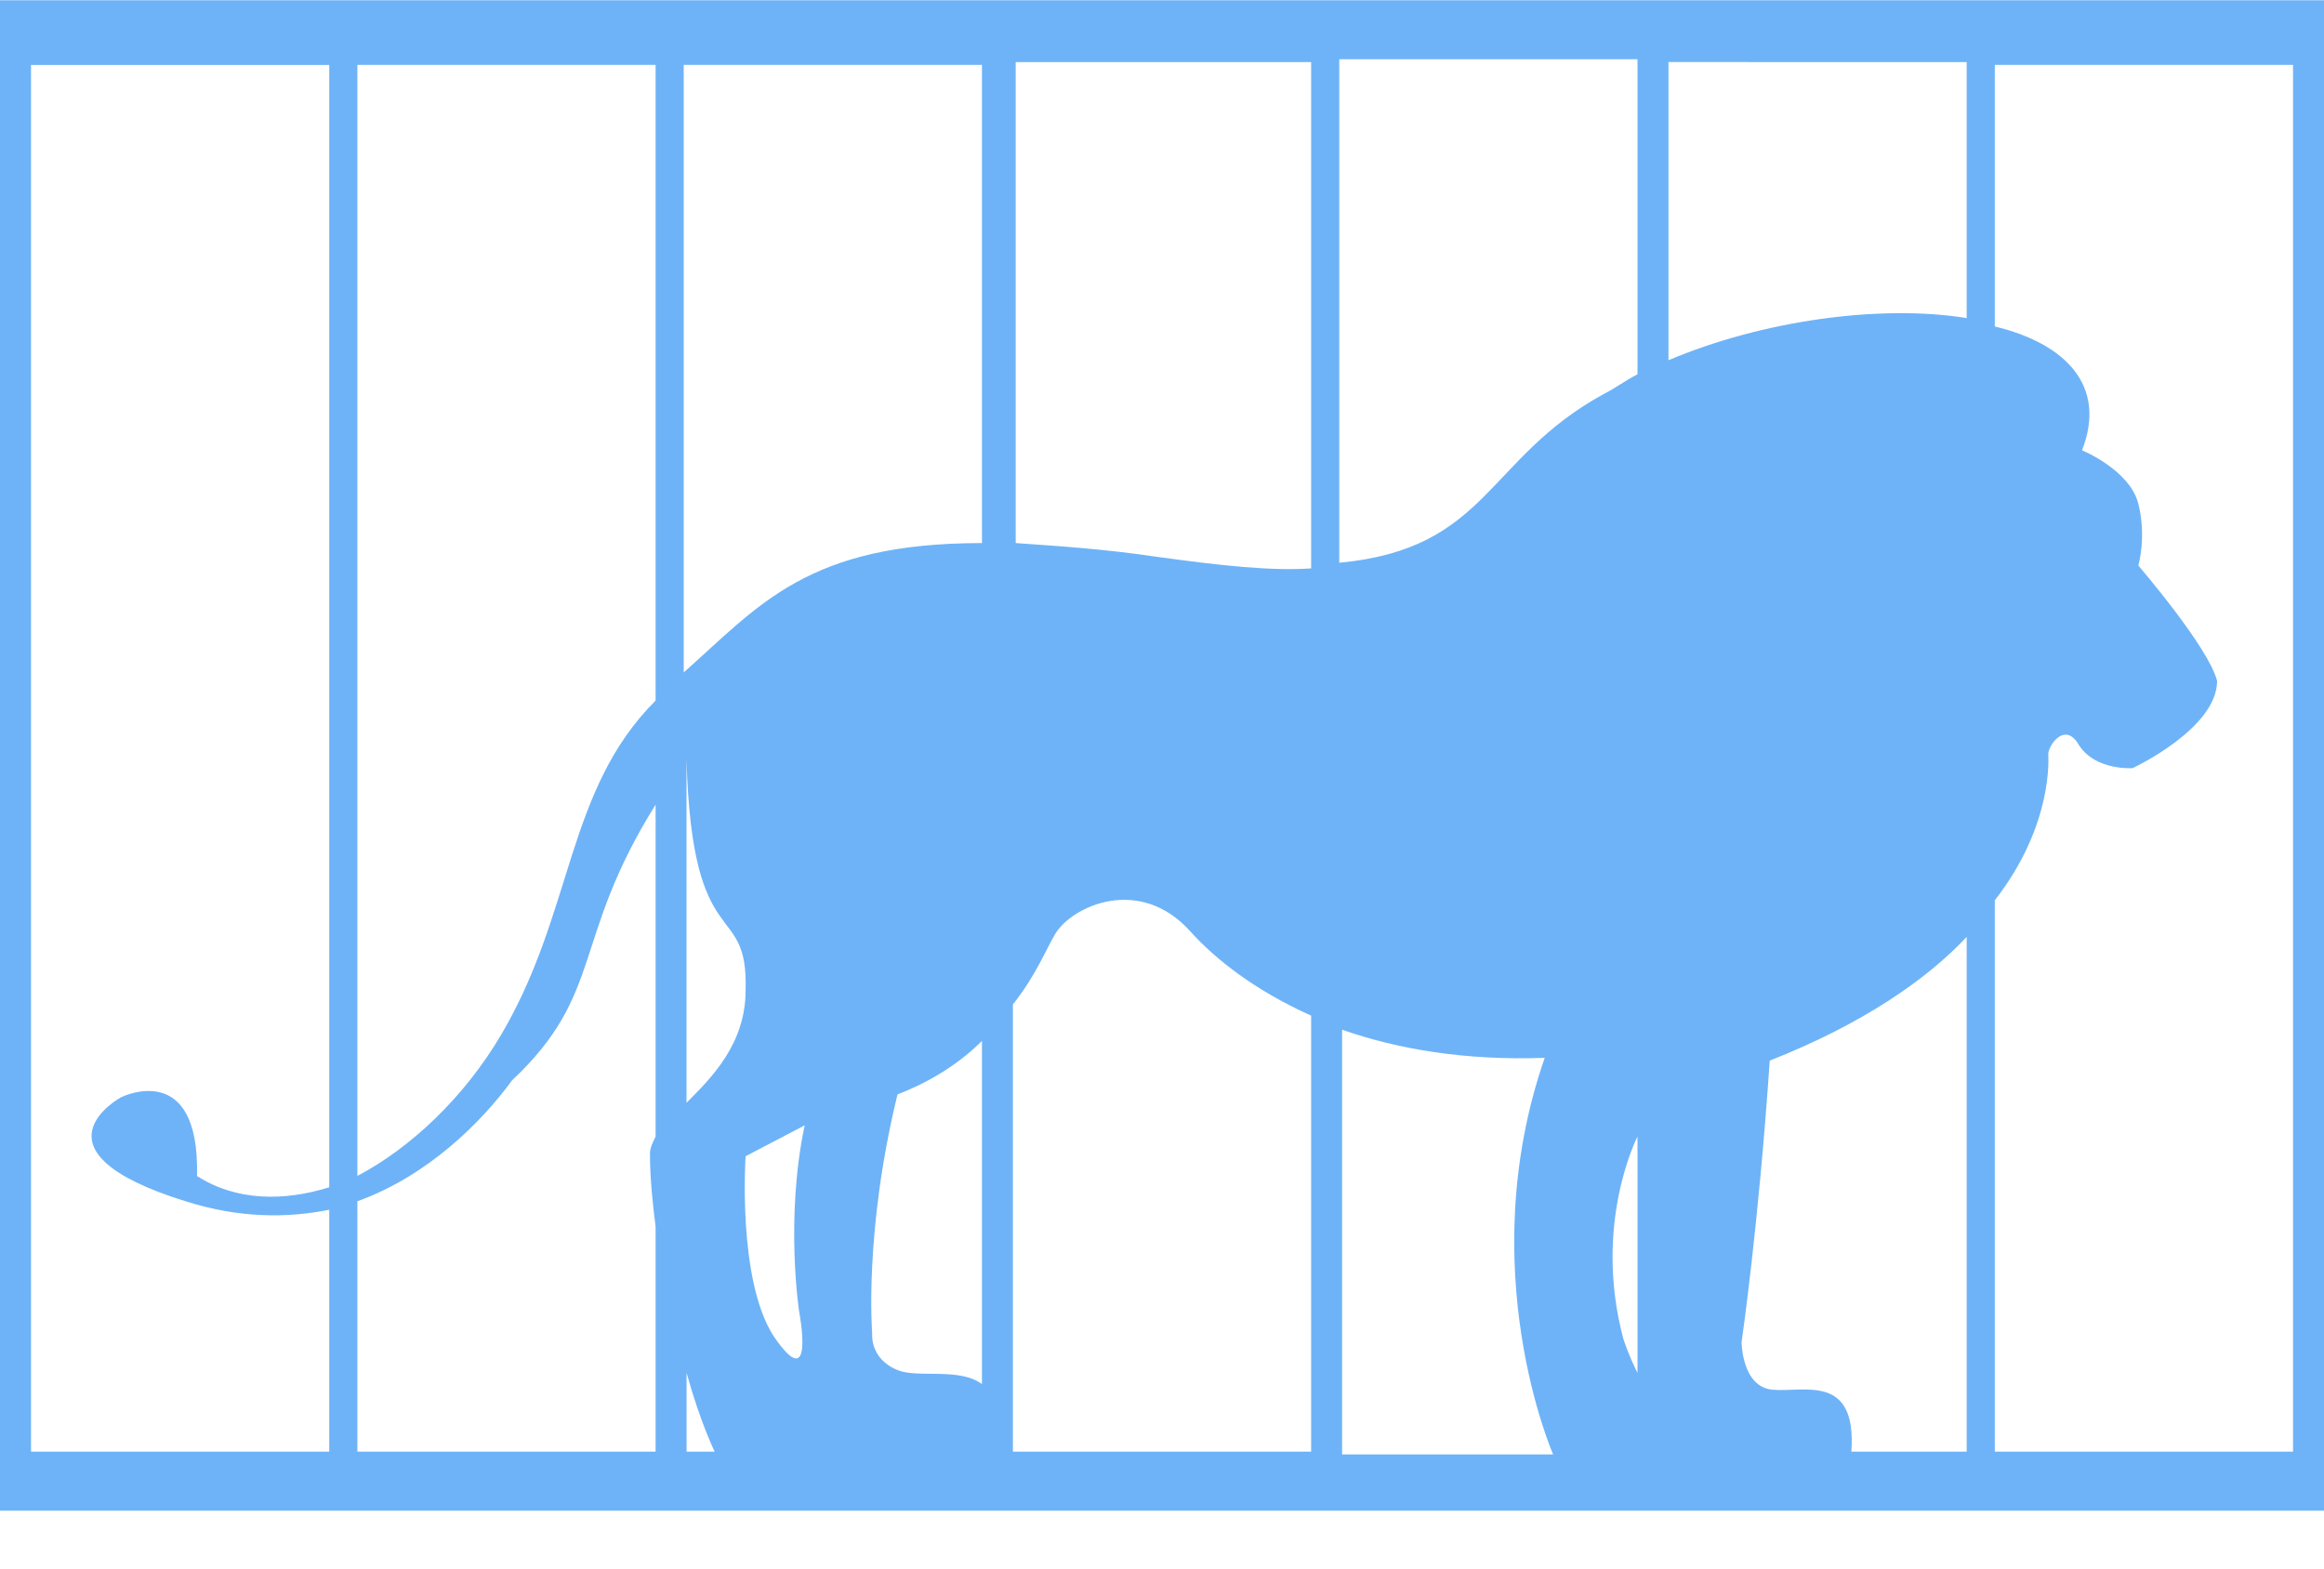
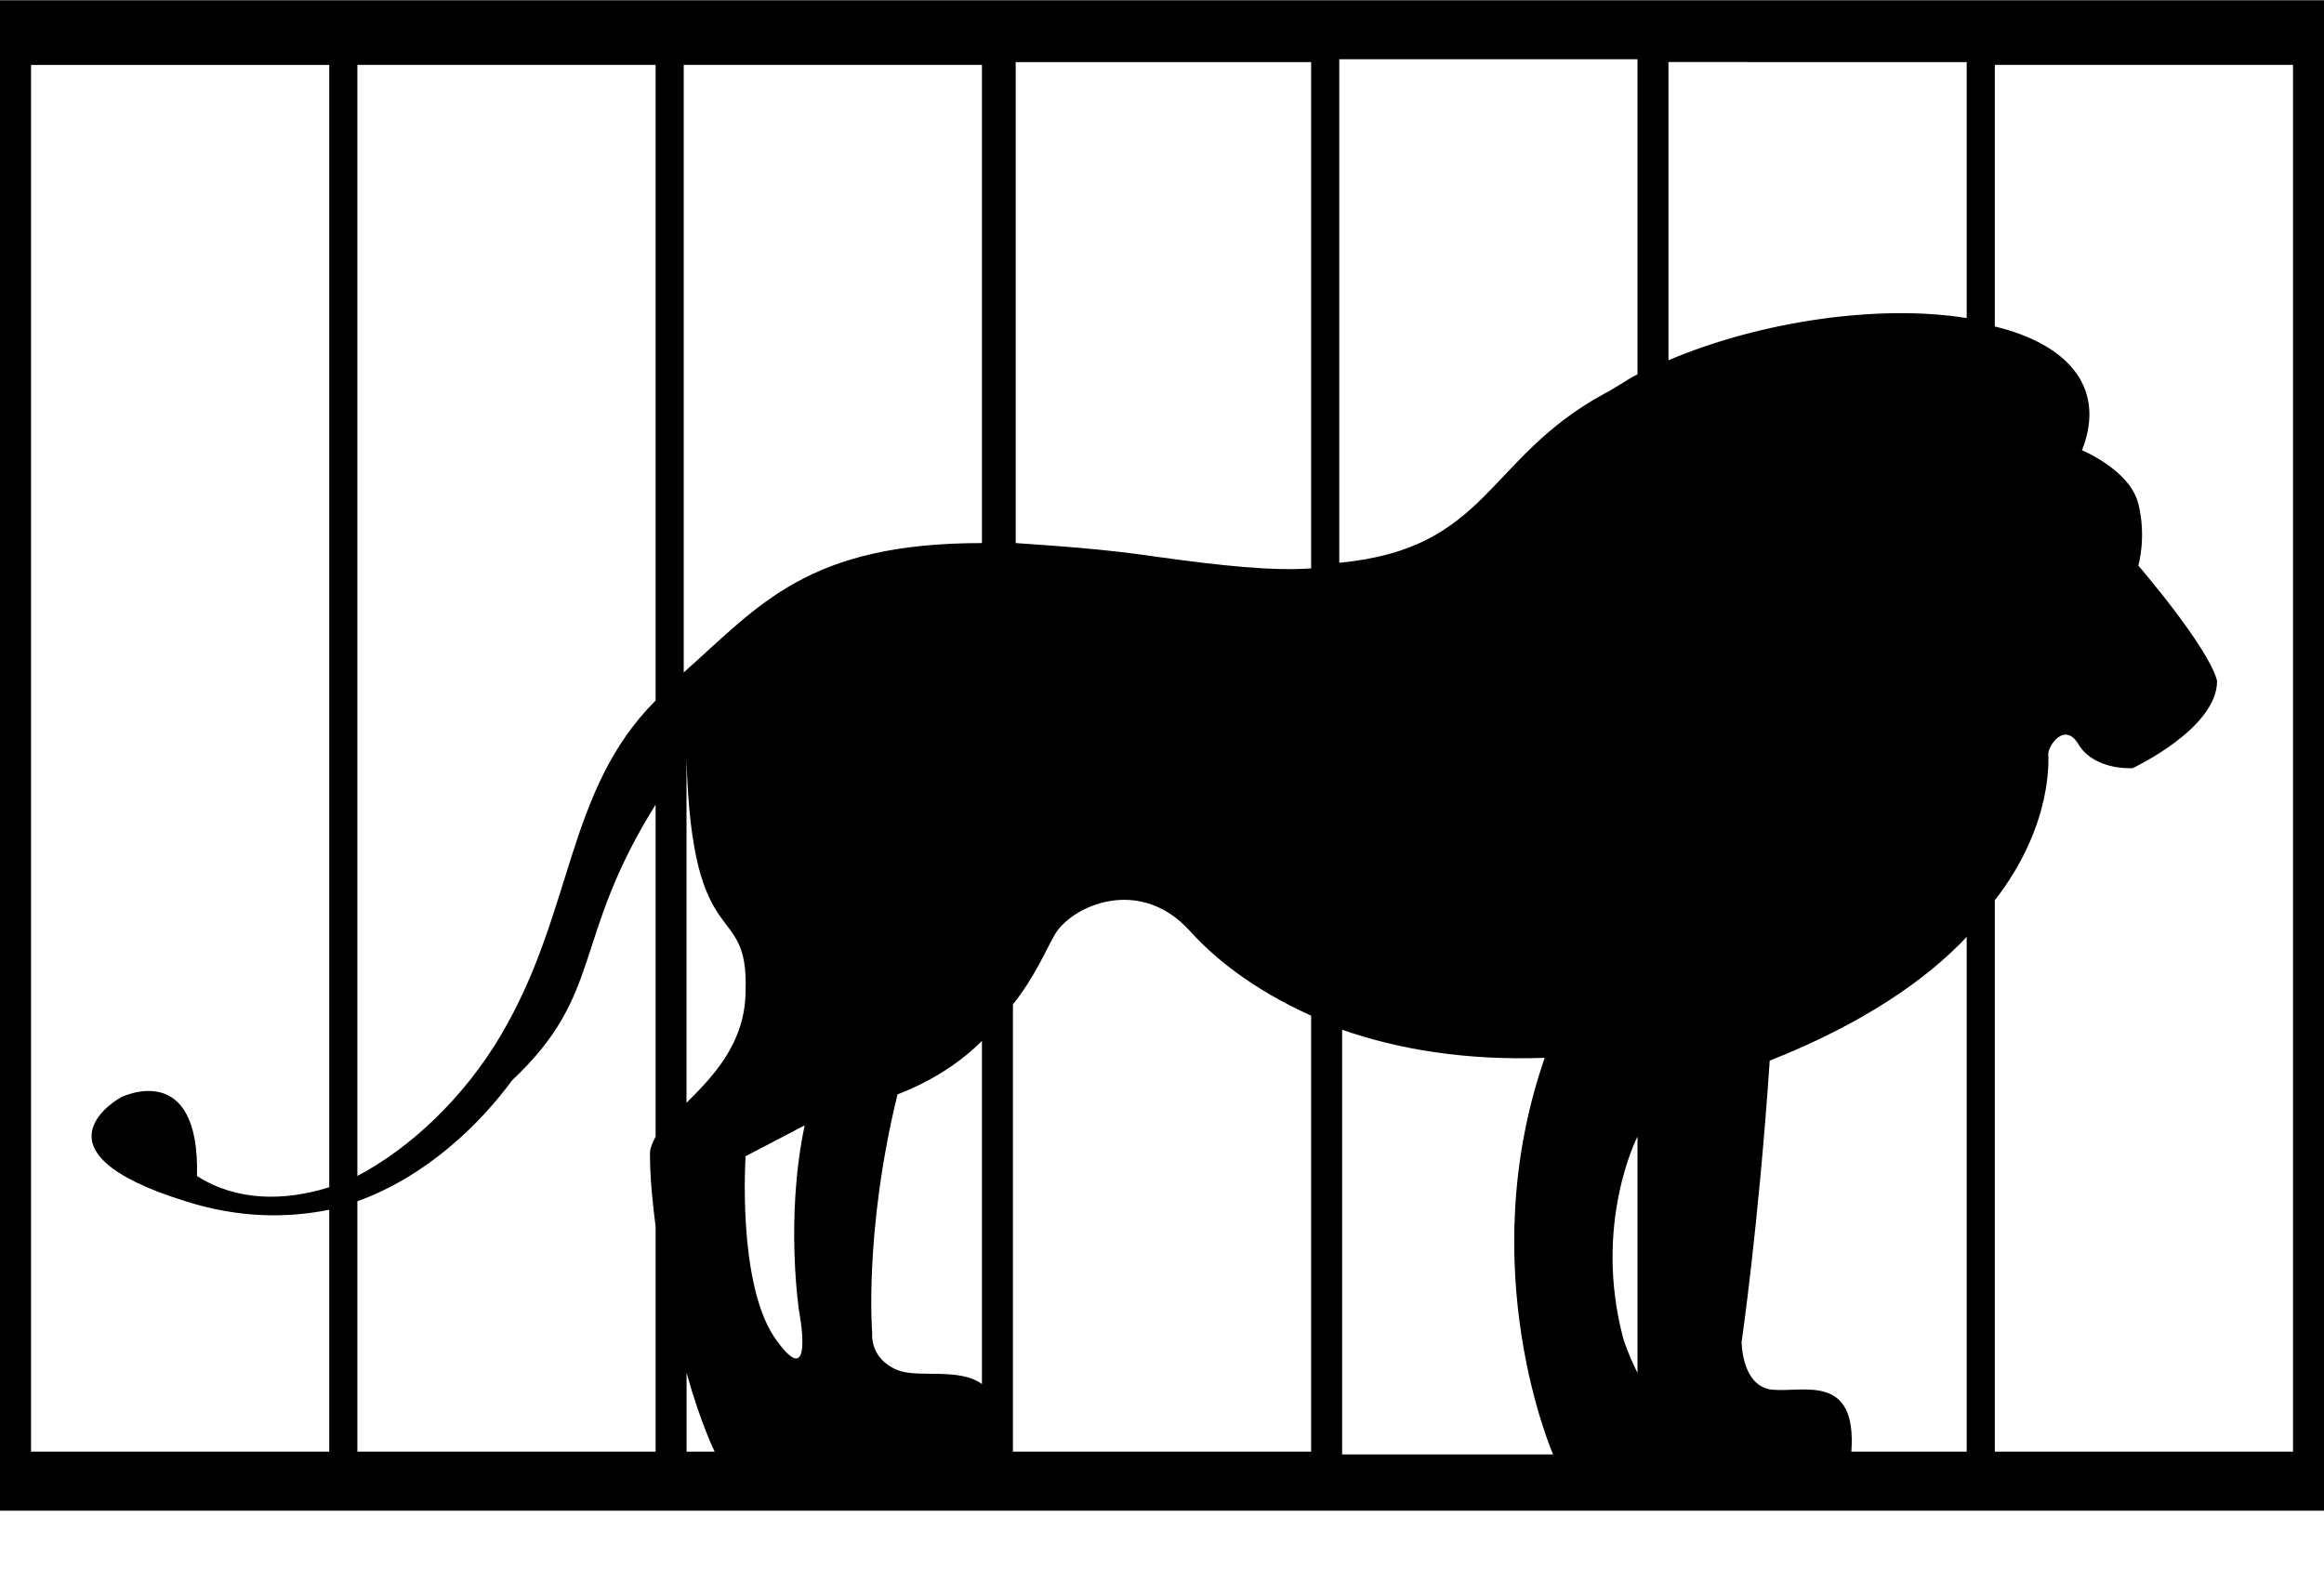
- <svg xmlns="http://www.w3.org/2000/svg" width="40" height="27" viewBox="0 0 40 27" fill="none">
-   <path d="M40 1.069V0.004H0V26.004H40V1.069ZM33.85 1.069V5.475C32.349 5.233 30.315 5.523 28.717 6.201V1.068L33.85 1.069ZM28.184 19.564V23.631C28.136 23.535 28.039 23.341 27.942 23.051C27.409 21.065 28.184 19.564 28.184 19.564V19.564ZM28.184 1.069V6.443C27.991 6.54 27.797 6.685 27.603 6.782C25.569 7.896 25.618 9.445 23.051 9.687V1.02H28.184L28.184 1.069ZM22.567 1.069V9.784C21.889 9.832 21.017 9.736 19.951 9.59C18.983 9.445 18.16 9.397 17.482 9.348V1.069L22.567 1.069ZM11.816 13.076C11.913 16.514 12.882 15.449 12.833 17.047C12.833 17.966 12.252 18.547 11.816 18.983V13.076ZM12.833 19.903L13.85 19.371C13.511 20.969 13.753 22.566 13.753 22.566C13.753 22.566 14.044 24.067 13.317 23.002C12.688 22.034 12.833 19.903 12.833 19.903L12.833 19.903ZM15.012 22.953C15.012 22.953 14.867 21.21 15.448 18.838C16.078 18.596 16.562 18.257 16.901 17.918V23.825C16.514 23.534 15.787 23.728 15.448 23.583C14.964 23.389 15.012 22.953 15.012 22.953V22.953ZM16.901 1.069V9.348C13.899 9.348 13.076 10.414 11.768 11.575V1.117H16.901V1.069ZM11.284 1.069V12.059C9.734 13.609 9.88 15.691 8.62 17.821C7.991 18.886 7.071 19.758 6.151 20.242V1.117L11.284 1.117V1.069ZM0.534 24.988V1.118H5.667V20.437C4.892 20.679 4.069 20.679 3.391 20.243C3.439 18.21 2.083 18.888 2.083 18.888C2.083 18.888 0.388 19.807 3.197 20.679C4.117 20.97 4.94 20.97 5.667 20.824V24.988L0.534 24.988ZM6.151 24.988V20.678C7.361 20.242 8.282 19.323 8.814 18.596C10.412 17.095 9.831 16.176 11.284 13.851V19.565C11.236 19.662 11.187 19.758 11.187 19.855C11.187 20.291 11.235 20.727 11.284 21.114V24.988L6.151 24.988ZM11.817 24.988V23.632C12.059 24.503 12.301 24.988 12.301 24.988H11.817ZM17.434 24.988V17.289C17.822 16.805 18.015 16.321 18.16 16.079C18.451 15.594 19.613 15.062 20.485 16.03C20.921 16.515 21.599 17.047 22.567 17.483V24.988L17.434 24.988ZM23.1 24.988V17.725C24.068 18.064 25.231 18.258 26.587 18.209C25.327 21.841 26.732 25.036 26.732 25.036H23.1L23.1 24.988ZM31.865 24.988C31.962 23.632 31.041 23.971 30.509 23.922C29.976 23.874 29.976 23.099 29.976 23.099C29.976 23.099 30.267 21.114 30.46 18.257C32.059 17.628 33.172 16.853 33.85 16.127V24.988L31.865 24.988ZM39.467 24.988H34.334V15.497C35.351 14.19 35.254 13.028 35.254 12.98C35.254 12.834 35.545 12.399 35.787 12.834C36.077 13.27 36.707 13.222 36.707 13.222C36.707 13.222 38.16 12.544 38.16 11.721C38.014 11.14 36.804 9.735 36.804 9.735C36.804 9.735 36.949 9.251 36.804 8.67C36.658 8.089 35.835 7.751 35.835 7.751C36.271 6.637 35.544 5.911 34.334 5.62V1.117H39.467L39.467 24.988Z" fill="#6EB3F7" />
+ <svg xmlns="http://www.w3.org/2000/svg" width="40" height="27" viewBox="0 0 40 27" fill="currentColor">
+   <path d="M40 1.069V0.004H0V26.004H40V1.069ZM33.85 1.069V5.475C32.349 5.233 30.315 5.523 28.717 6.201V1.068L33.85 1.069ZM28.184 19.564V23.631C28.136 23.535 28.039 23.341 27.942 23.051C27.409 21.065 28.184 19.564 28.184 19.564V19.564ZM28.184 1.069V6.443C27.991 6.54 27.797 6.685 27.603 6.782C25.569 7.896 25.618 9.445 23.051 9.687V1.02H28.184L28.184 1.069ZM22.567 1.069V9.784C21.889 9.832 21.017 9.736 19.951 9.59C18.983 9.445 18.16 9.397 17.482 9.348V1.069L22.567 1.069ZM11.816 13.076C11.913 16.514 12.882 15.449 12.833 17.047C12.833 17.966 12.252 18.547 11.816 18.983V13.076ZM12.833 19.903L13.85 19.371C13.511 20.969 13.753 22.566 13.753 22.566C13.753 22.566 14.044 24.067 13.317 23.002C12.688 22.034 12.833 19.903 12.833 19.903L12.833 19.903ZM15.012 22.953C15.012 22.953 14.867 21.21 15.448 18.838C16.078 18.596 16.562 18.257 16.901 17.918V23.825C16.514 23.534 15.787 23.728 15.448 23.583C14.964 23.389 15.012 22.953 15.012 22.953V22.953ZM16.901 1.069V9.348C13.899 9.348 13.076 10.414 11.768 11.575V1.117H16.901V1.069ZM11.284 1.069V12.059C9.734 13.609 9.88 15.691 8.62 17.821C7.991 18.886 7.071 19.758 6.151 20.242V1.117L11.284 1.117V1.069ZM0.534 24.988V1.118H5.667V20.437C4.892 20.679 4.069 20.679 3.391 20.243C3.439 18.21 2.083 18.888 2.083 18.888C2.083 18.888 0.388 19.807 3.197 20.679C4.117 20.97 4.94 20.97 5.667 20.824V24.988L0.534 24.988ZM6.151 24.988V20.678C7.361 20.242 8.282 19.323 8.814 18.596C10.412 17.095 9.831 16.176 11.284 13.851V19.565C11.236 19.662 11.187 19.758 11.187 19.855C11.187 20.291 11.235 20.727 11.284 21.114V24.988L6.151 24.988ZM11.817 24.988V23.632C12.059 24.503 12.301 24.988 12.301 24.988H11.817ZM17.434 24.988V17.289C17.822 16.805 18.015 16.321 18.16 16.079C18.451 15.594 19.613 15.062 20.485 16.03C20.921 16.515 21.599 17.047 22.567 17.483V24.988L17.434 24.988ZM23.1 24.988V17.725C24.068 18.064 25.231 18.258 26.587 18.209C25.327 21.841 26.732 25.036 26.732 25.036H23.1L23.1 24.988ZM31.865 24.988C31.962 23.632 31.041 23.971 30.509 23.922C29.976 23.874 29.976 23.099 29.976 23.099C29.976 23.099 30.267 21.114 30.46 18.257C32.059 17.628 33.172 16.853 33.85 16.127V24.988L31.865 24.988ZM39.467 24.988H34.334V15.497C35.351 14.19 35.254 13.028 35.254 12.98C35.254 12.834 35.545 12.399 35.787 12.834C36.077 13.27 36.707 13.222 36.707 13.222C36.707 13.222 38.16 12.544 38.16 11.721C38.014 11.14 36.804 9.735 36.804 9.735C36.804 9.735 36.949 9.251 36.804 8.67C36.658 8.089 35.835 7.751 35.835 7.751C36.271 6.637 35.544 5.911 34.334 5.62V1.117H39.467L39.467 24.988Z" fill="currentColor" />
</svg>
